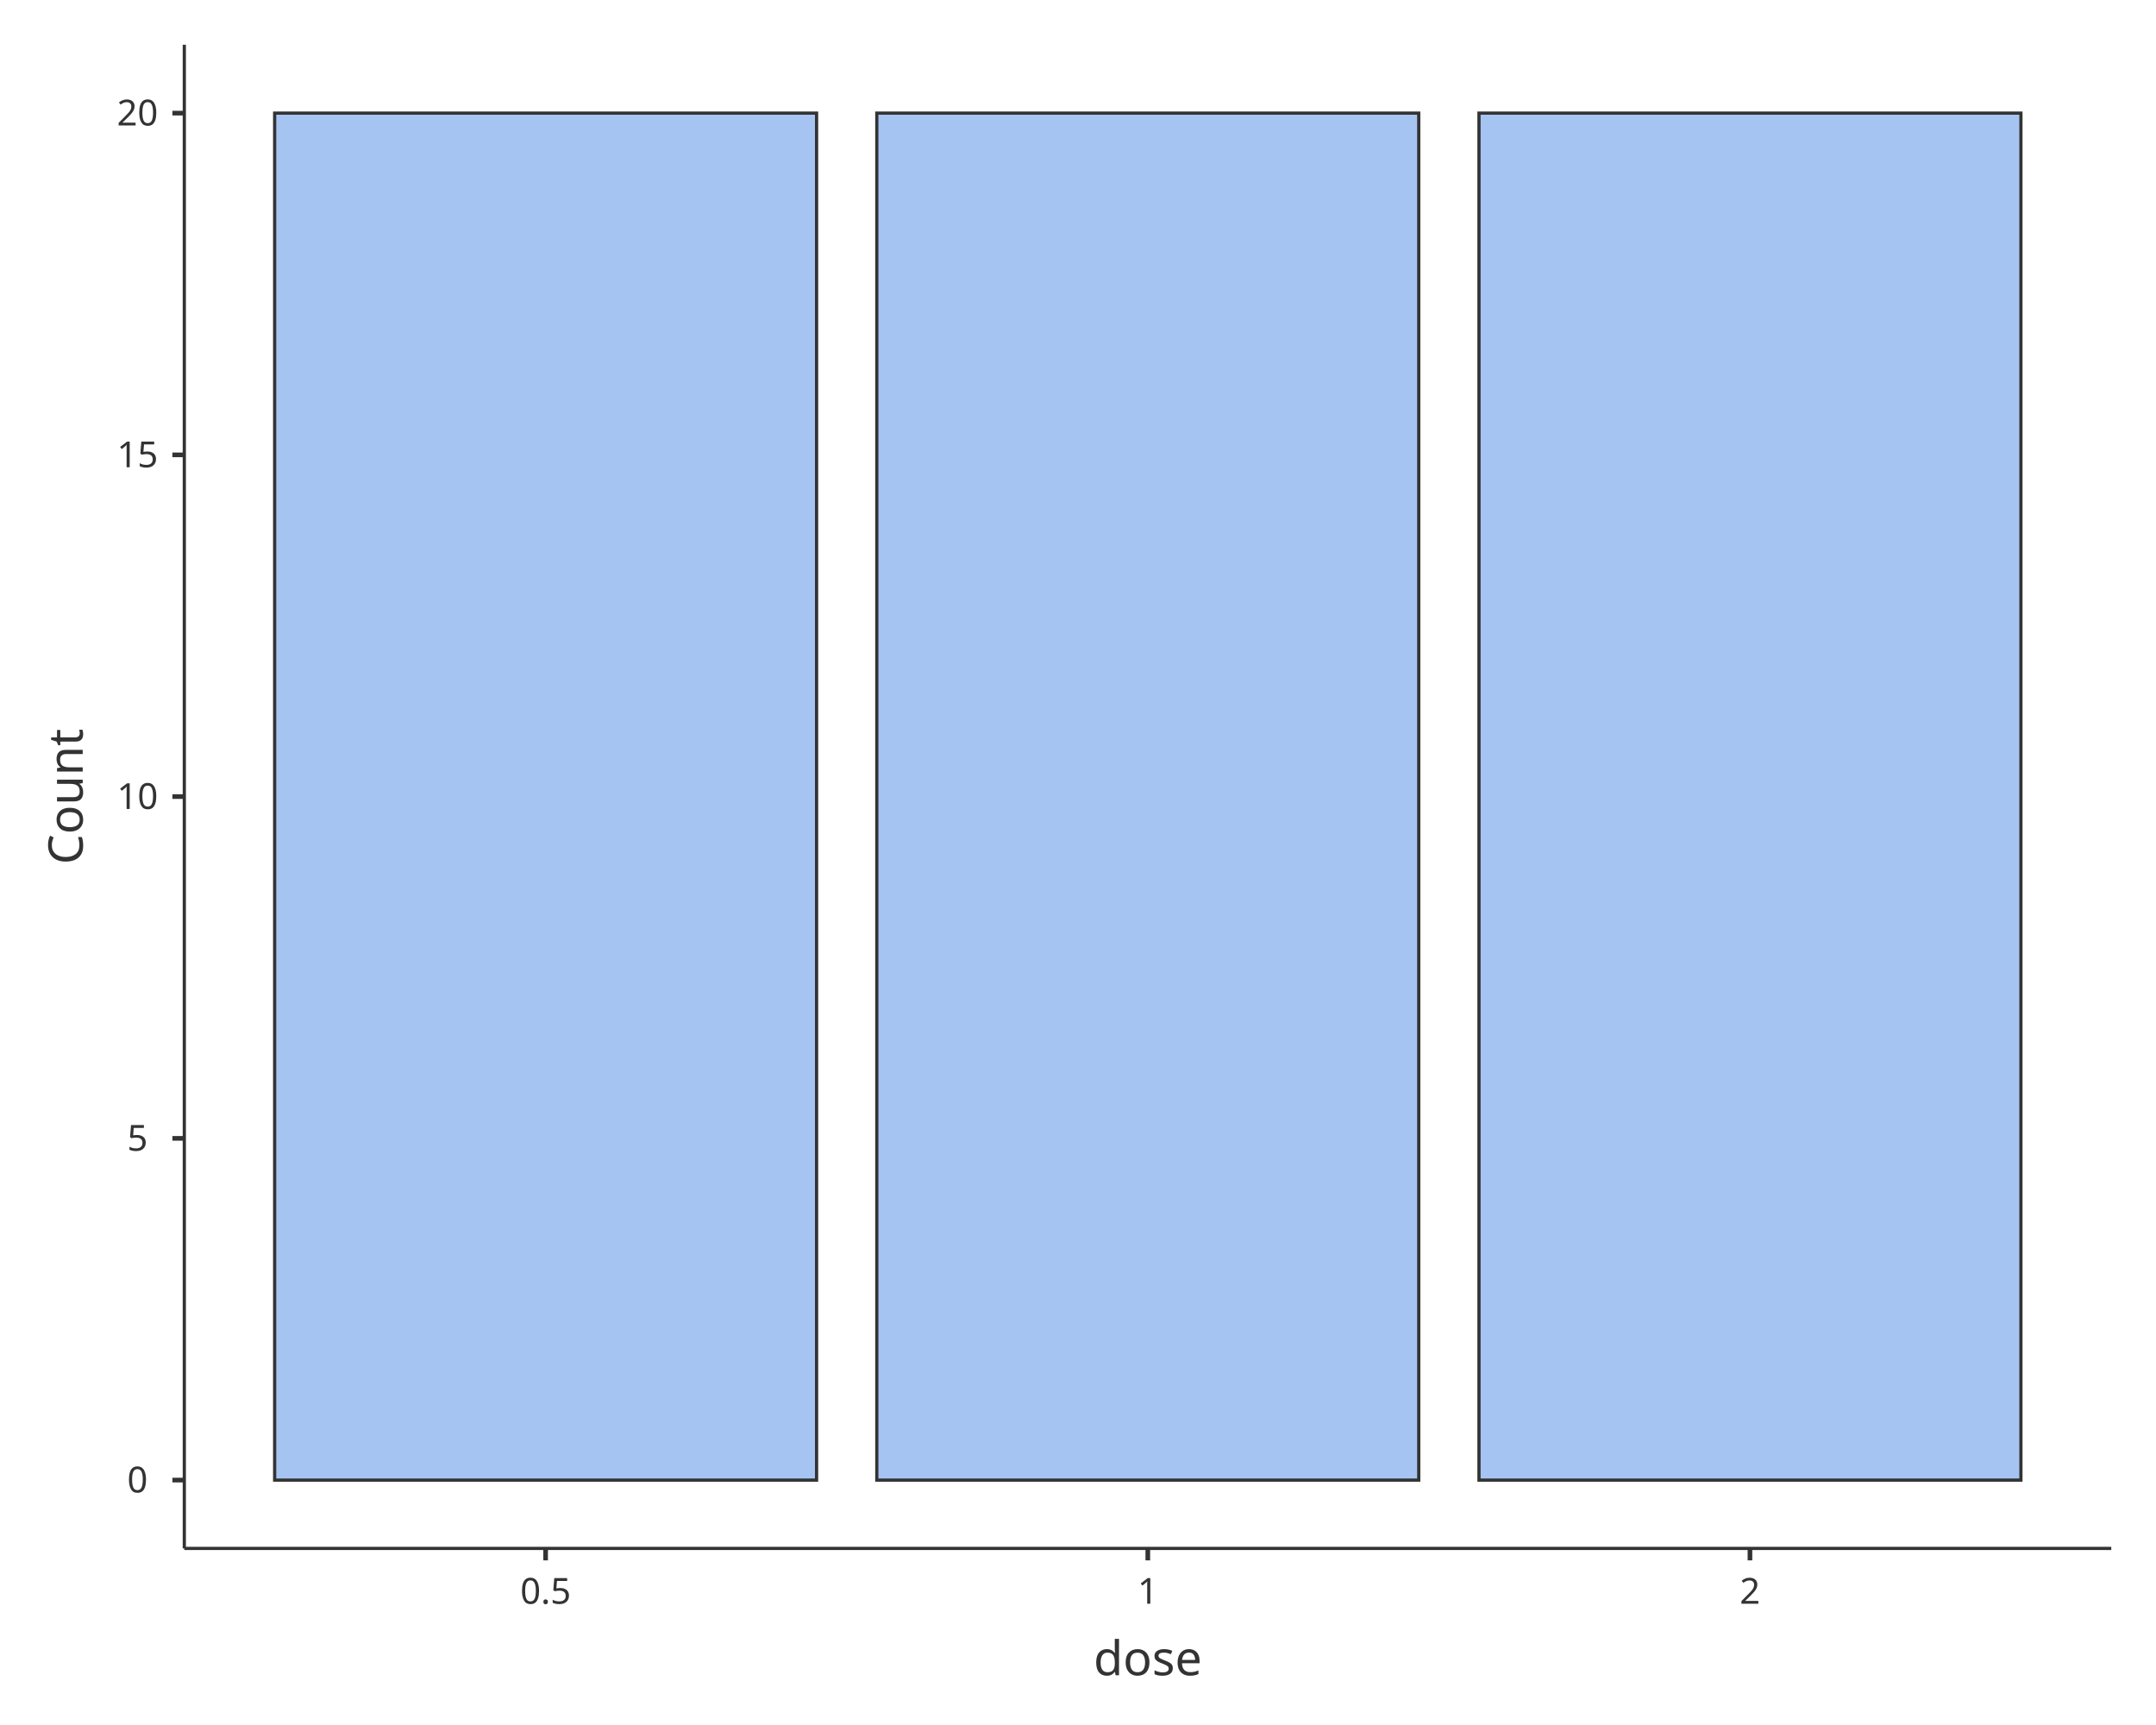
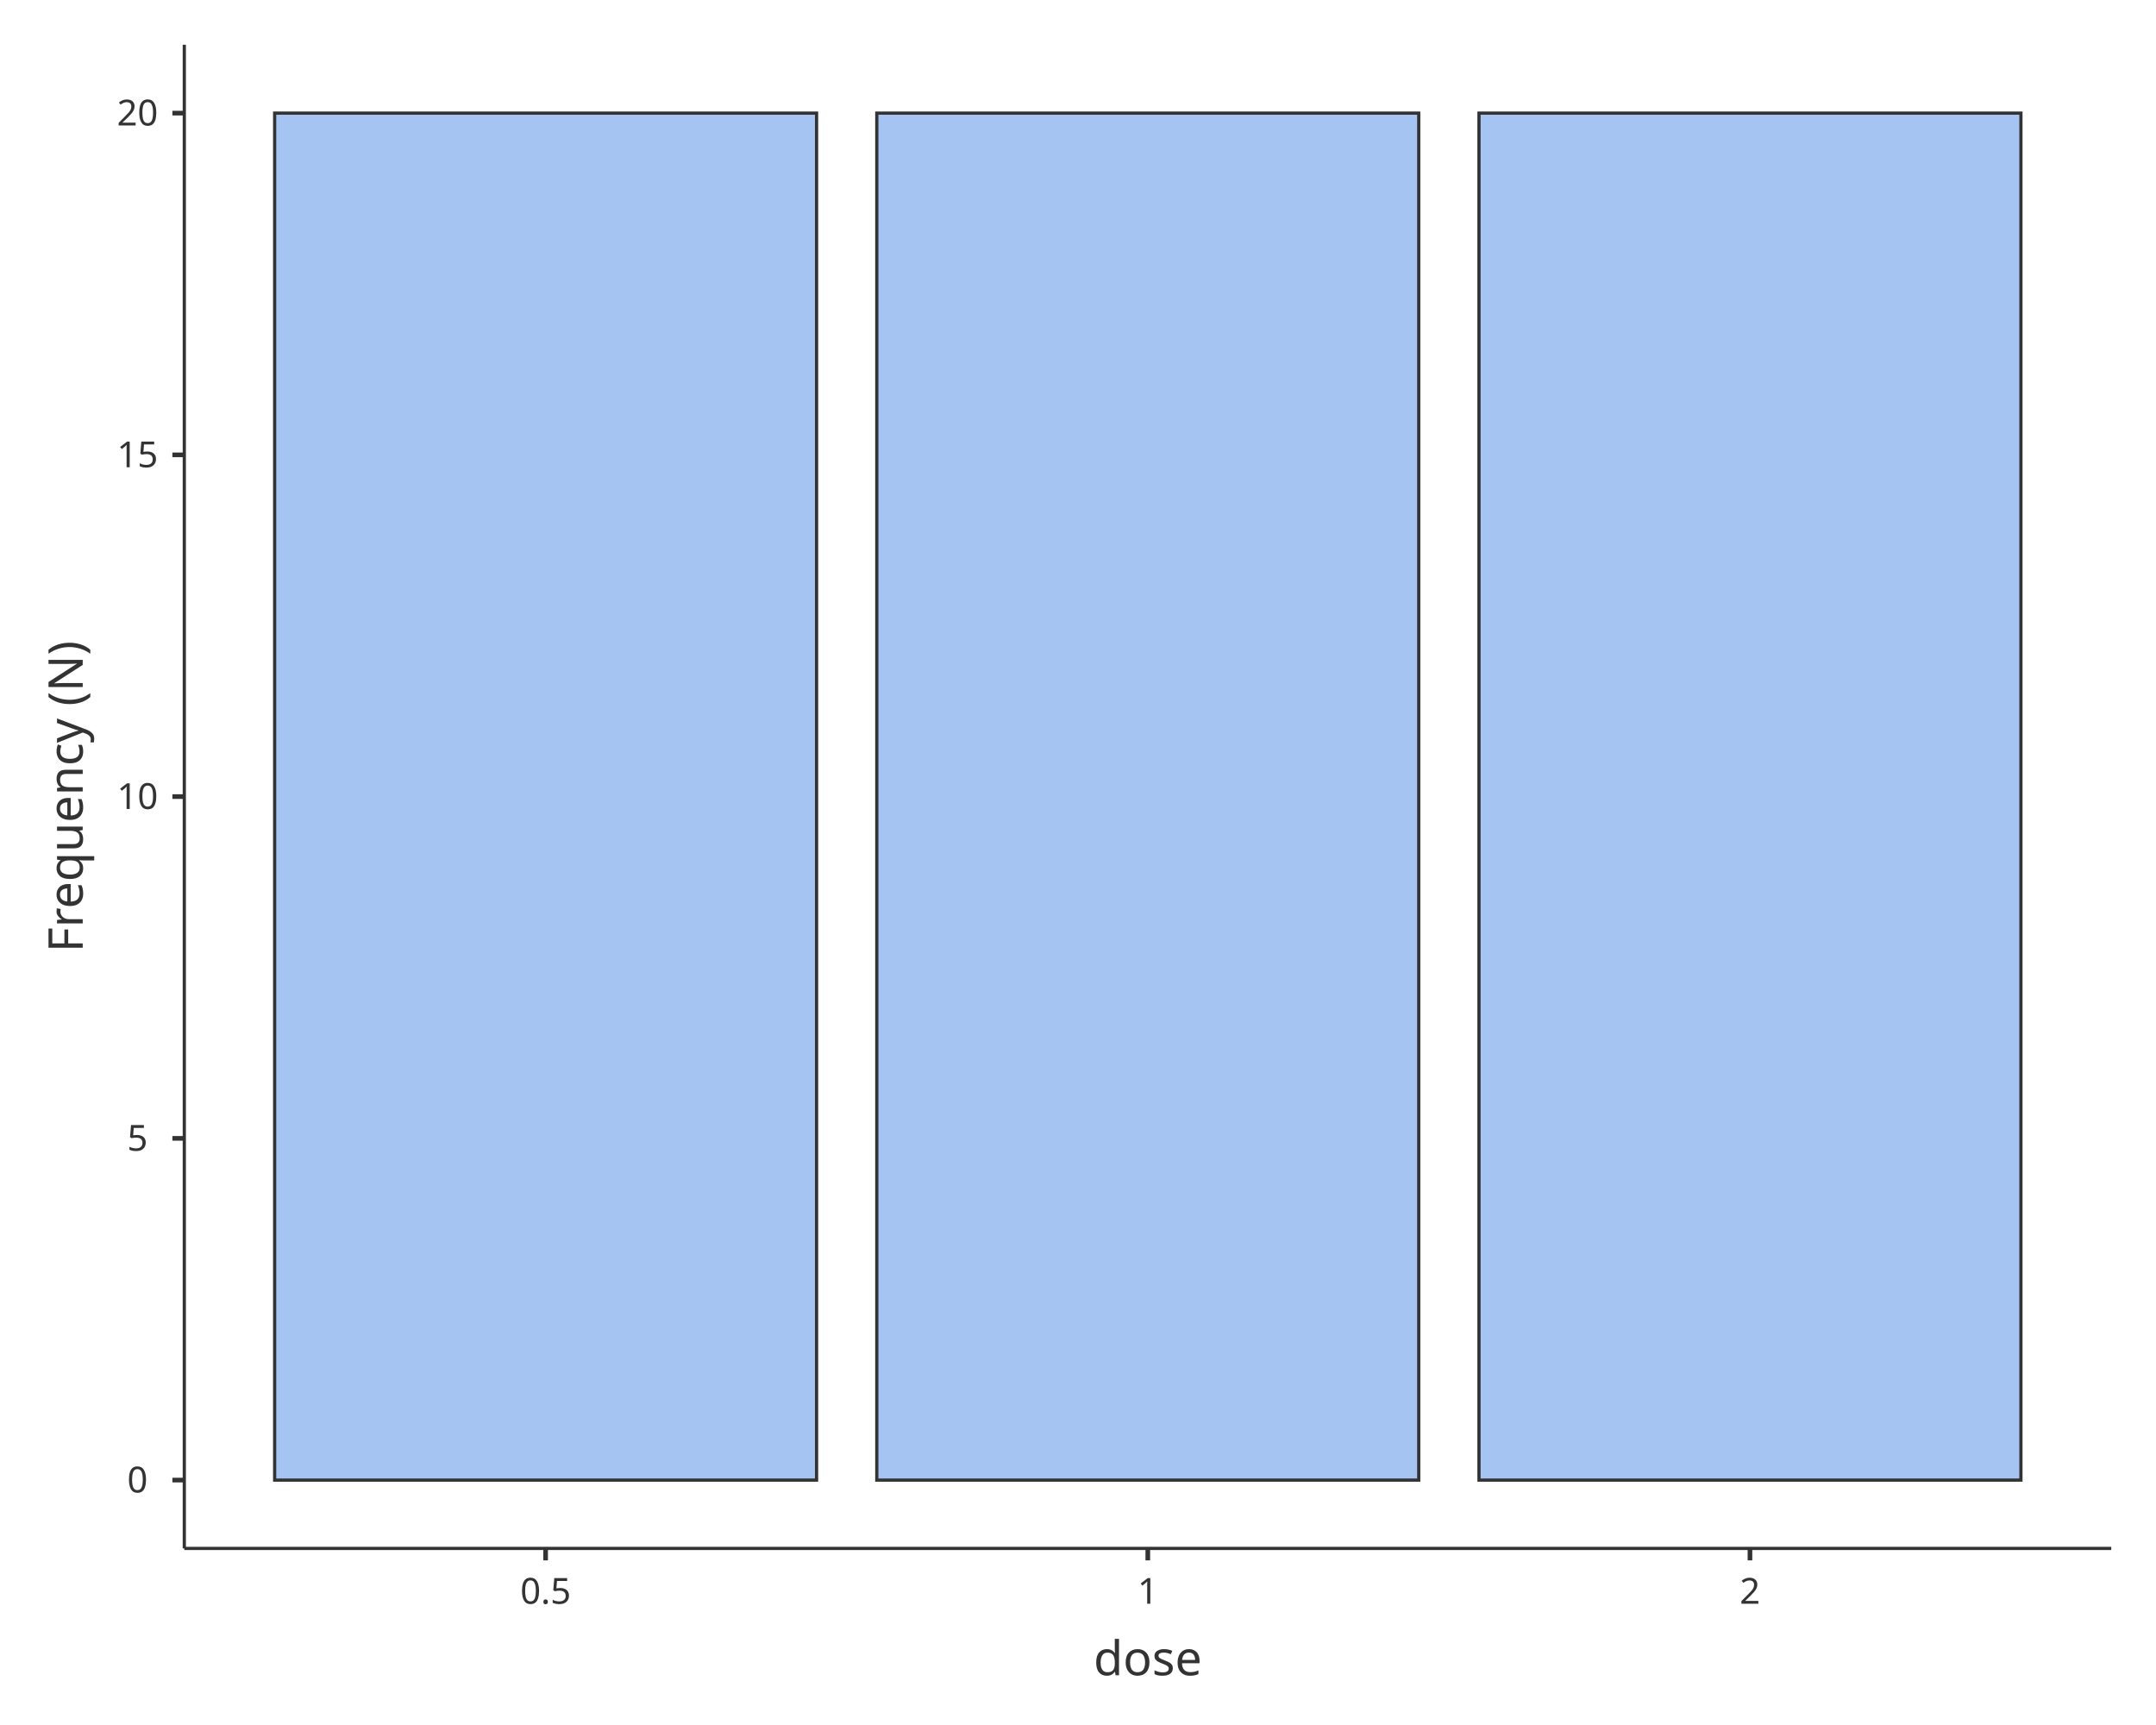
<svg xmlns="http://www.w3.org/2000/svg" class="svglite" data-engine-version="2.0" width="720.00pt" height="576.00pt" viewBox="0 0 720.00 576.00">
  <defs>
    <style type="text/css">
    .svglite line, .svglite polyline, .svglite polygon, .svglite path, .svglite rect, .svglite circle {
      fill: none;
      stroke: #000000;
      stroke-linecap: round;
      stroke-linejoin: round;
      stroke-miterlimit: 10.00;
    }
  </style>
  </defs>
  <rect width="100%" height="100%" style="stroke: none; fill: #FFFFFF;" />
  <defs>
    <clipPath id="cpMC4wMHw3MjAuMDB8MC4wMHw1NzYuMDA=">
      <rect x="0.00" y="0.00" width="720.00" height="576.00" />
    </clipPath>
  </defs>
  <g clip-path="url(#cpMC4wMHw3MjAuMDB8MC4wMHw1NzYuMDA=)">
    <rect x="0" y="0.00" width="720.00" height="576.00" style="stroke-width: 1.55; stroke: none;" />
  </g>
  <defs>
    <clipPath id="cpNjEuNTV8NzA1LjA2fDE0Ljk0fDUxNy4wNA==">
      <rect x="61.55" y="14.94" width="643.50" height="502.10" />
    </clipPath>
  </defs>
  <g clip-path="url(#cpNjEuNTV8NzA1LjA2fDE0Ljk0fDUxNy4wNA==)">
    <rect x="61.55" y="14.94" width="643.50" height="502.10" style="stroke-width: 1.55; stroke: none;" />
    <rect x="91.72" y="37.77" width="180.98" height="456.46" style="stroke-width: 1.07; stroke: #333333; stroke-linecap: butt; stroke-linejoin: miter; fill: #A6C4F1;" />
    <rect x="292.81" y="37.77" width="180.98" height="456.46" style="stroke-width: 1.07; stroke: #333333; stroke-linecap: butt; stroke-linejoin: miter; fill: #A6C4F1;" />
    <rect x="493.91" y="37.77" width="180.98" height="456.46" style="stroke-width: 1.07; stroke: #333333; stroke-linecap: butt; stroke-linejoin: miter; fill: #A6C4F1;" />
  </g>
  <g clip-path="url(#cpMC4wMHw3MjAuMDB8MC4wMHw1NzYuMDA=)">
    <polyline points="61.55,517.04 61.55,14.94 " style="stroke-width: 1.07; stroke: #333333; stroke-linecap: butt;" />
    <text x="45.91" y="498.35" text-anchor="middle" style="font-size: 12.00px; fill: #333333; font-family: sans;" textLength="6.67px" lengthAdjust="spacingAndGlyphs">0</text>
    <text x="45.91" y="384.24" text-anchor="middle" style="font-size: 12.00px; fill: #333333; font-family: sans;" textLength="6.67px" lengthAdjust="spacingAndGlyphs">5</text>
    <text x="45.91" y="270.12" text-anchor="middle" style="font-size: 12.00px; fill: #333333; font-family: sans;" textLength="13.35px" lengthAdjust="spacingAndGlyphs">10</text>
    <text x="45.91" y="156.01" text-anchor="middle" style="font-size: 12.00px; fill: #333333; font-family: sans;" textLength="13.35px" lengthAdjust="spacingAndGlyphs">15</text>
    <text x="45.91" y="41.90" text-anchor="middle" style="font-size: 12.00px; fill: #333333; font-family: sans;" textLength="13.35px" lengthAdjust="spacingAndGlyphs">20</text>
    <polyline points="57.57,494.22 61.55,494.22 " style="stroke-width: 1.55; stroke: #333333; stroke-linecap: butt;" />
    <polyline points="57.57,380.11 61.55,380.11 " style="stroke-width: 1.55; stroke: #333333; stroke-linecap: butt;" />
    <polyline points="57.57,265.99 61.55,265.99 " style="stroke-width: 1.55; stroke: #333333; stroke-linecap: butt;" />
    <polyline points="57.57,151.88 61.55,151.88 " style="stroke-width: 1.55; stroke: #333333; stroke-linecap: butt;" />
    <polyline points="57.57,37.77 61.55,37.77 " style="stroke-width: 1.55; stroke: #333333; stroke-linecap: butt;" />
    <polyline points="61.55,517.04 705.06,517.04 " style="stroke-width: 1.07; stroke: #333333; stroke-linecap: butt;" />
    <polyline points="182.21,521.03 182.21,517.04 " style="stroke-width: 1.55; stroke: #333333; stroke-linecap: butt;" />
    <polyline points="383.31,521.03 383.31,517.04 " style="stroke-width: 1.55; stroke: #333333; stroke-linecap: butt;" />
    <polyline points="584.40,521.03 584.40,517.04 " style="stroke-width: 1.55; stroke: #333333; stroke-linecap: butt;" />
    <text x="182.21" y="535.51" text-anchor="middle" style="font-size: 12.00px; fill: #333333; font-family: sans;" textLength="16.68px" lengthAdjust="spacingAndGlyphs">0.5</text>
    <text x="383.31" y="535.51" text-anchor="middle" style="font-size: 12.00px; fill: #333333; font-family: sans;" textLength="6.67px" lengthAdjust="spacingAndGlyphs">1</text>
    <text x="584.40" y="535.51" text-anchor="middle" style="font-size: 12.00px; fill: #333333; font-family: sans;" textLength="6.67px" lengthAdjust="spacingAndGlyphs">2</text>
    <text x="383.31" y="559.40" text-anchor="middle" style="font-size: 16.00px; fill: #333333; font-family: sans;" textLength="34.70px" lengthAdjust="spacingAndGlyphs">dose</text>
-     <text transform="translate(27.62,265.99) rotate(-90)" text-anchor="middle" style="font-size: 16.00px; fill: #333333; font-family: sans;" textLength="42.70px" lengthAdjust="spacingAndGlyphs">Count</text>
+     <text transform="translate(27.62,265.99) rotate(-90)" text-anchor="middle" style="font-size: 16.00px; fill: #333333; font-family: sans;" textLength="102.27px" lengthAdjust="spacingAndGlyphs">Frequency (N)</text>
  </g>
</svg>
